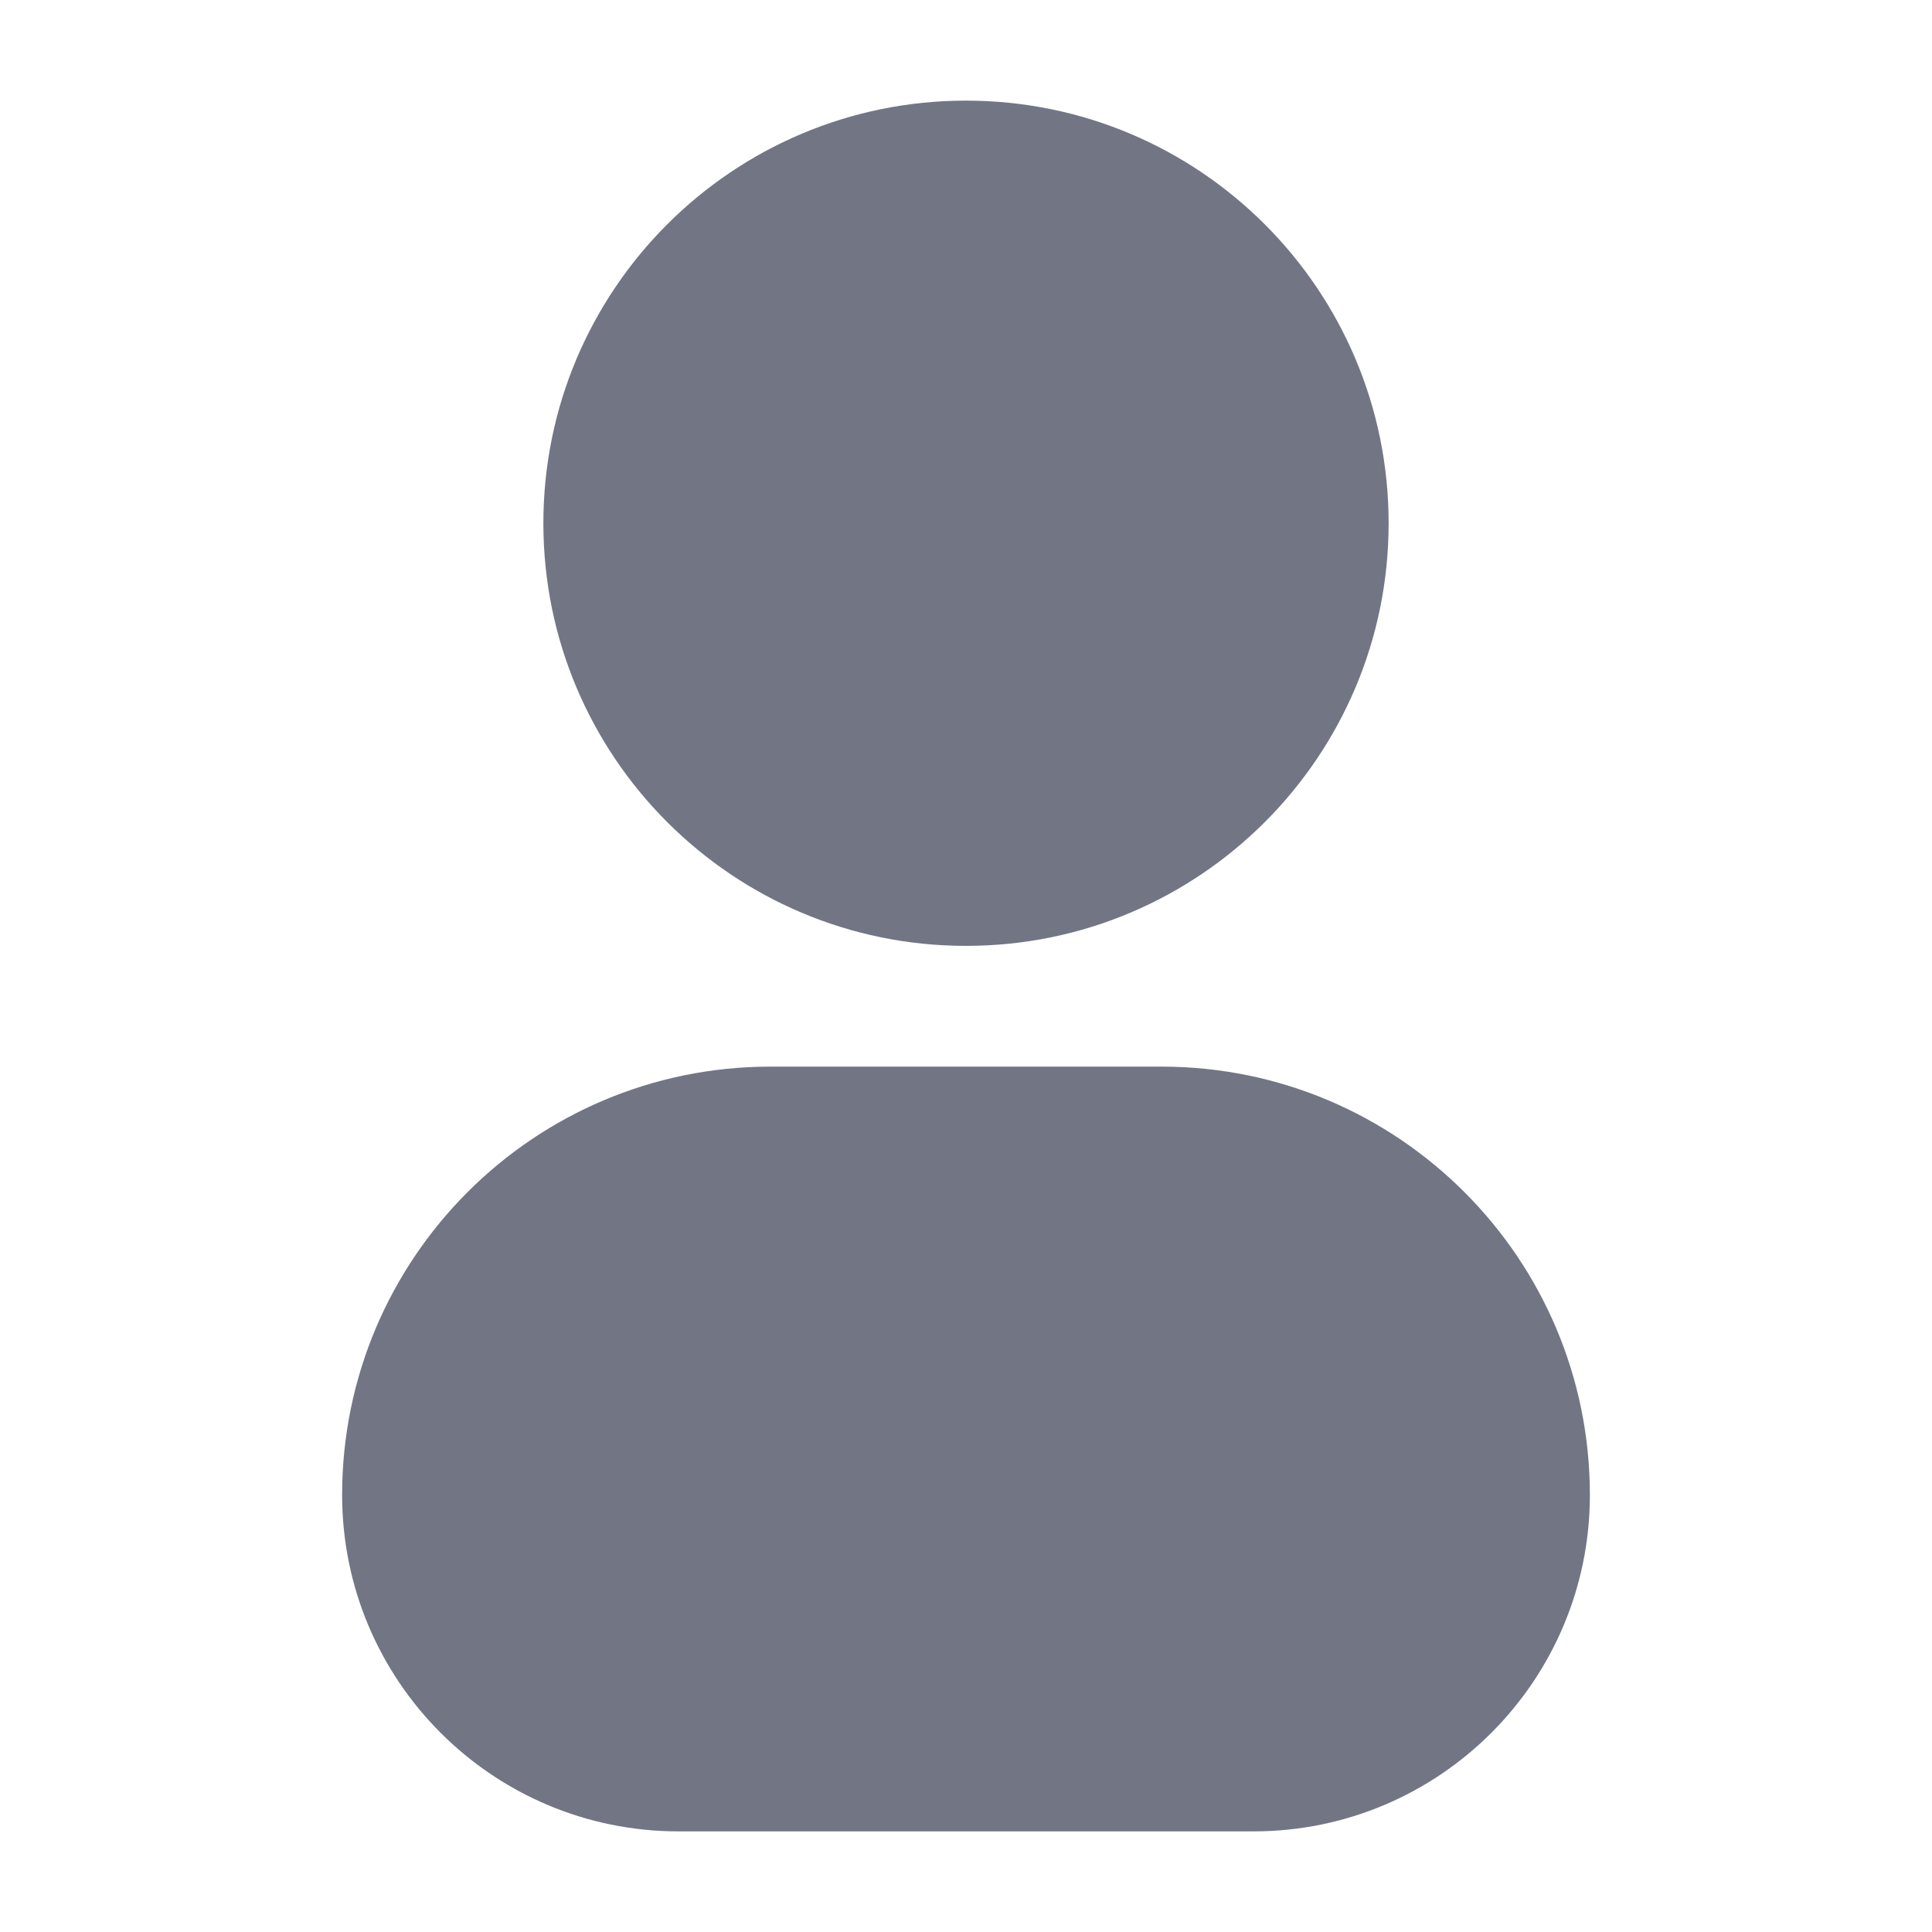
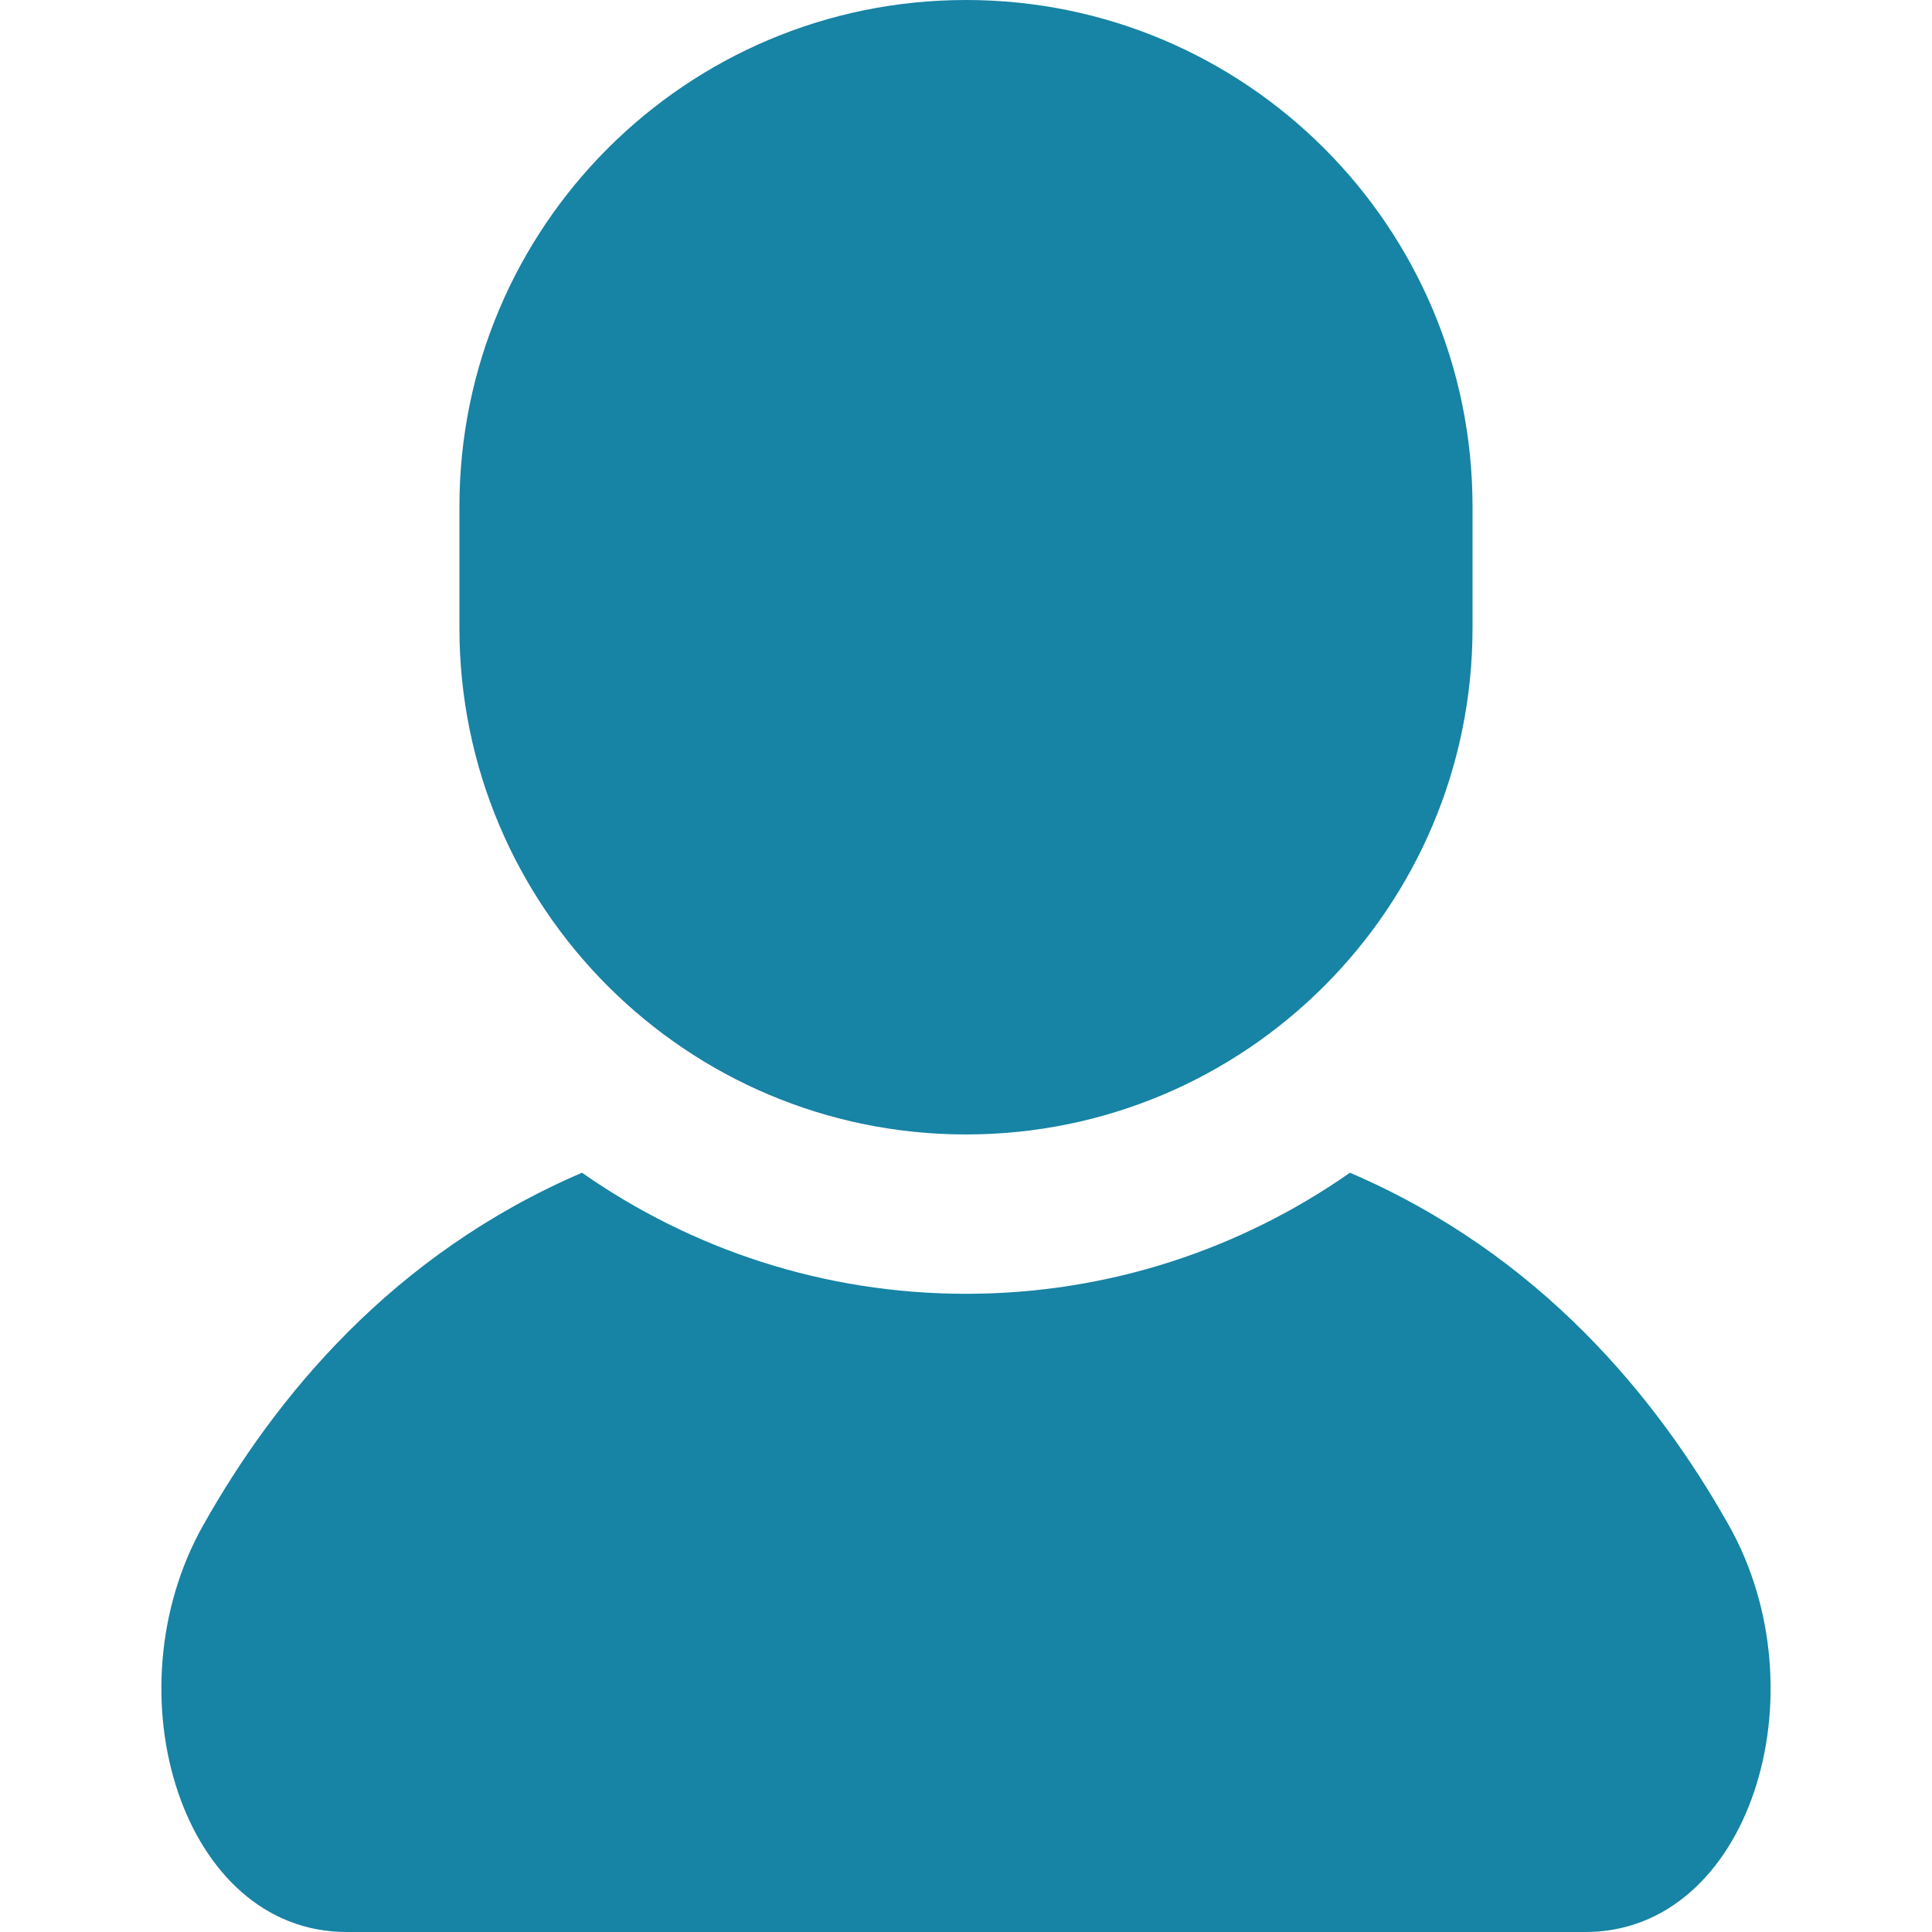
- <svg xmlns="http://www.w3.org/2000/svg" width="800px" height="800px" viewBox="0 0 24 24" fill="none">
-   <g id="style=fill">
-     <g id="profile">
-       <path id="vector (Stroke)" fill-rule="evenodd" clip-rule="evenodd" d="M6.75 6.5C6.75 3.6 9.101 1.25 12 1.25C14.899 1.25 17.25 3.6 17.25 6.5C17.25 9.399 14.899 11.75 12 11.75C9.101 11.75 6.75 9.399 6.75 6.5Z" fill="#727584" />
-       <path id="rec (Stroke)" fill-rule="evenodd" clip-rule="evenodd" d="M4.25 18.571C4.25 15.633 6.632 13.25 9.571 13.25H14.429C17.367 13.25 19.75 15.633 19.75 18.571C19.75 20.879 17.879 22.75 15.571 22.75H8.429C6.121 22.75 4.25 20.879 4.25 18.571Z" fill="#727584" />
-     </g>
+ <svg xmlns="http://www.w3.org/2000/svg" height="800px" width="800px" version="1.1" id="_x32_" viewBox="0 0 512 512" xml:space="preserve">
+   <style type="text/css">
+ 	.st0{fill:#1783A5;}
+ </style>
+   <g>
+     <path class="st0" d="M458.159,404.216c-18.93-33.65-49.934-71.764-100.409-93.431c-28.868,20.196-63.938,32.087-101.745,32.087   c-37.828,0-72.898-11.89-101.767-32.087c-50.474,21.667-81.479,59.782-100.398,93.431C28.731,448.848,48.417,512,91.842,512   c43.426,0,164.164,0,164.164,0s120.726,0,164.153,0C463.583,512,483.269,448.848,458.159,404.216z" />
+     <path class="st0" d="M256.005,300.641c74.144,0,134.231-60.108,134.231-134.242v-32.158C390.236,60.108,330.149,0,256.005,0   c-74.155,0-134.252,60.108-134.252,134.242V166.4C121.753,240.533,181.851,300.641,256.005,300.641z" />
  </g>
</svg>
